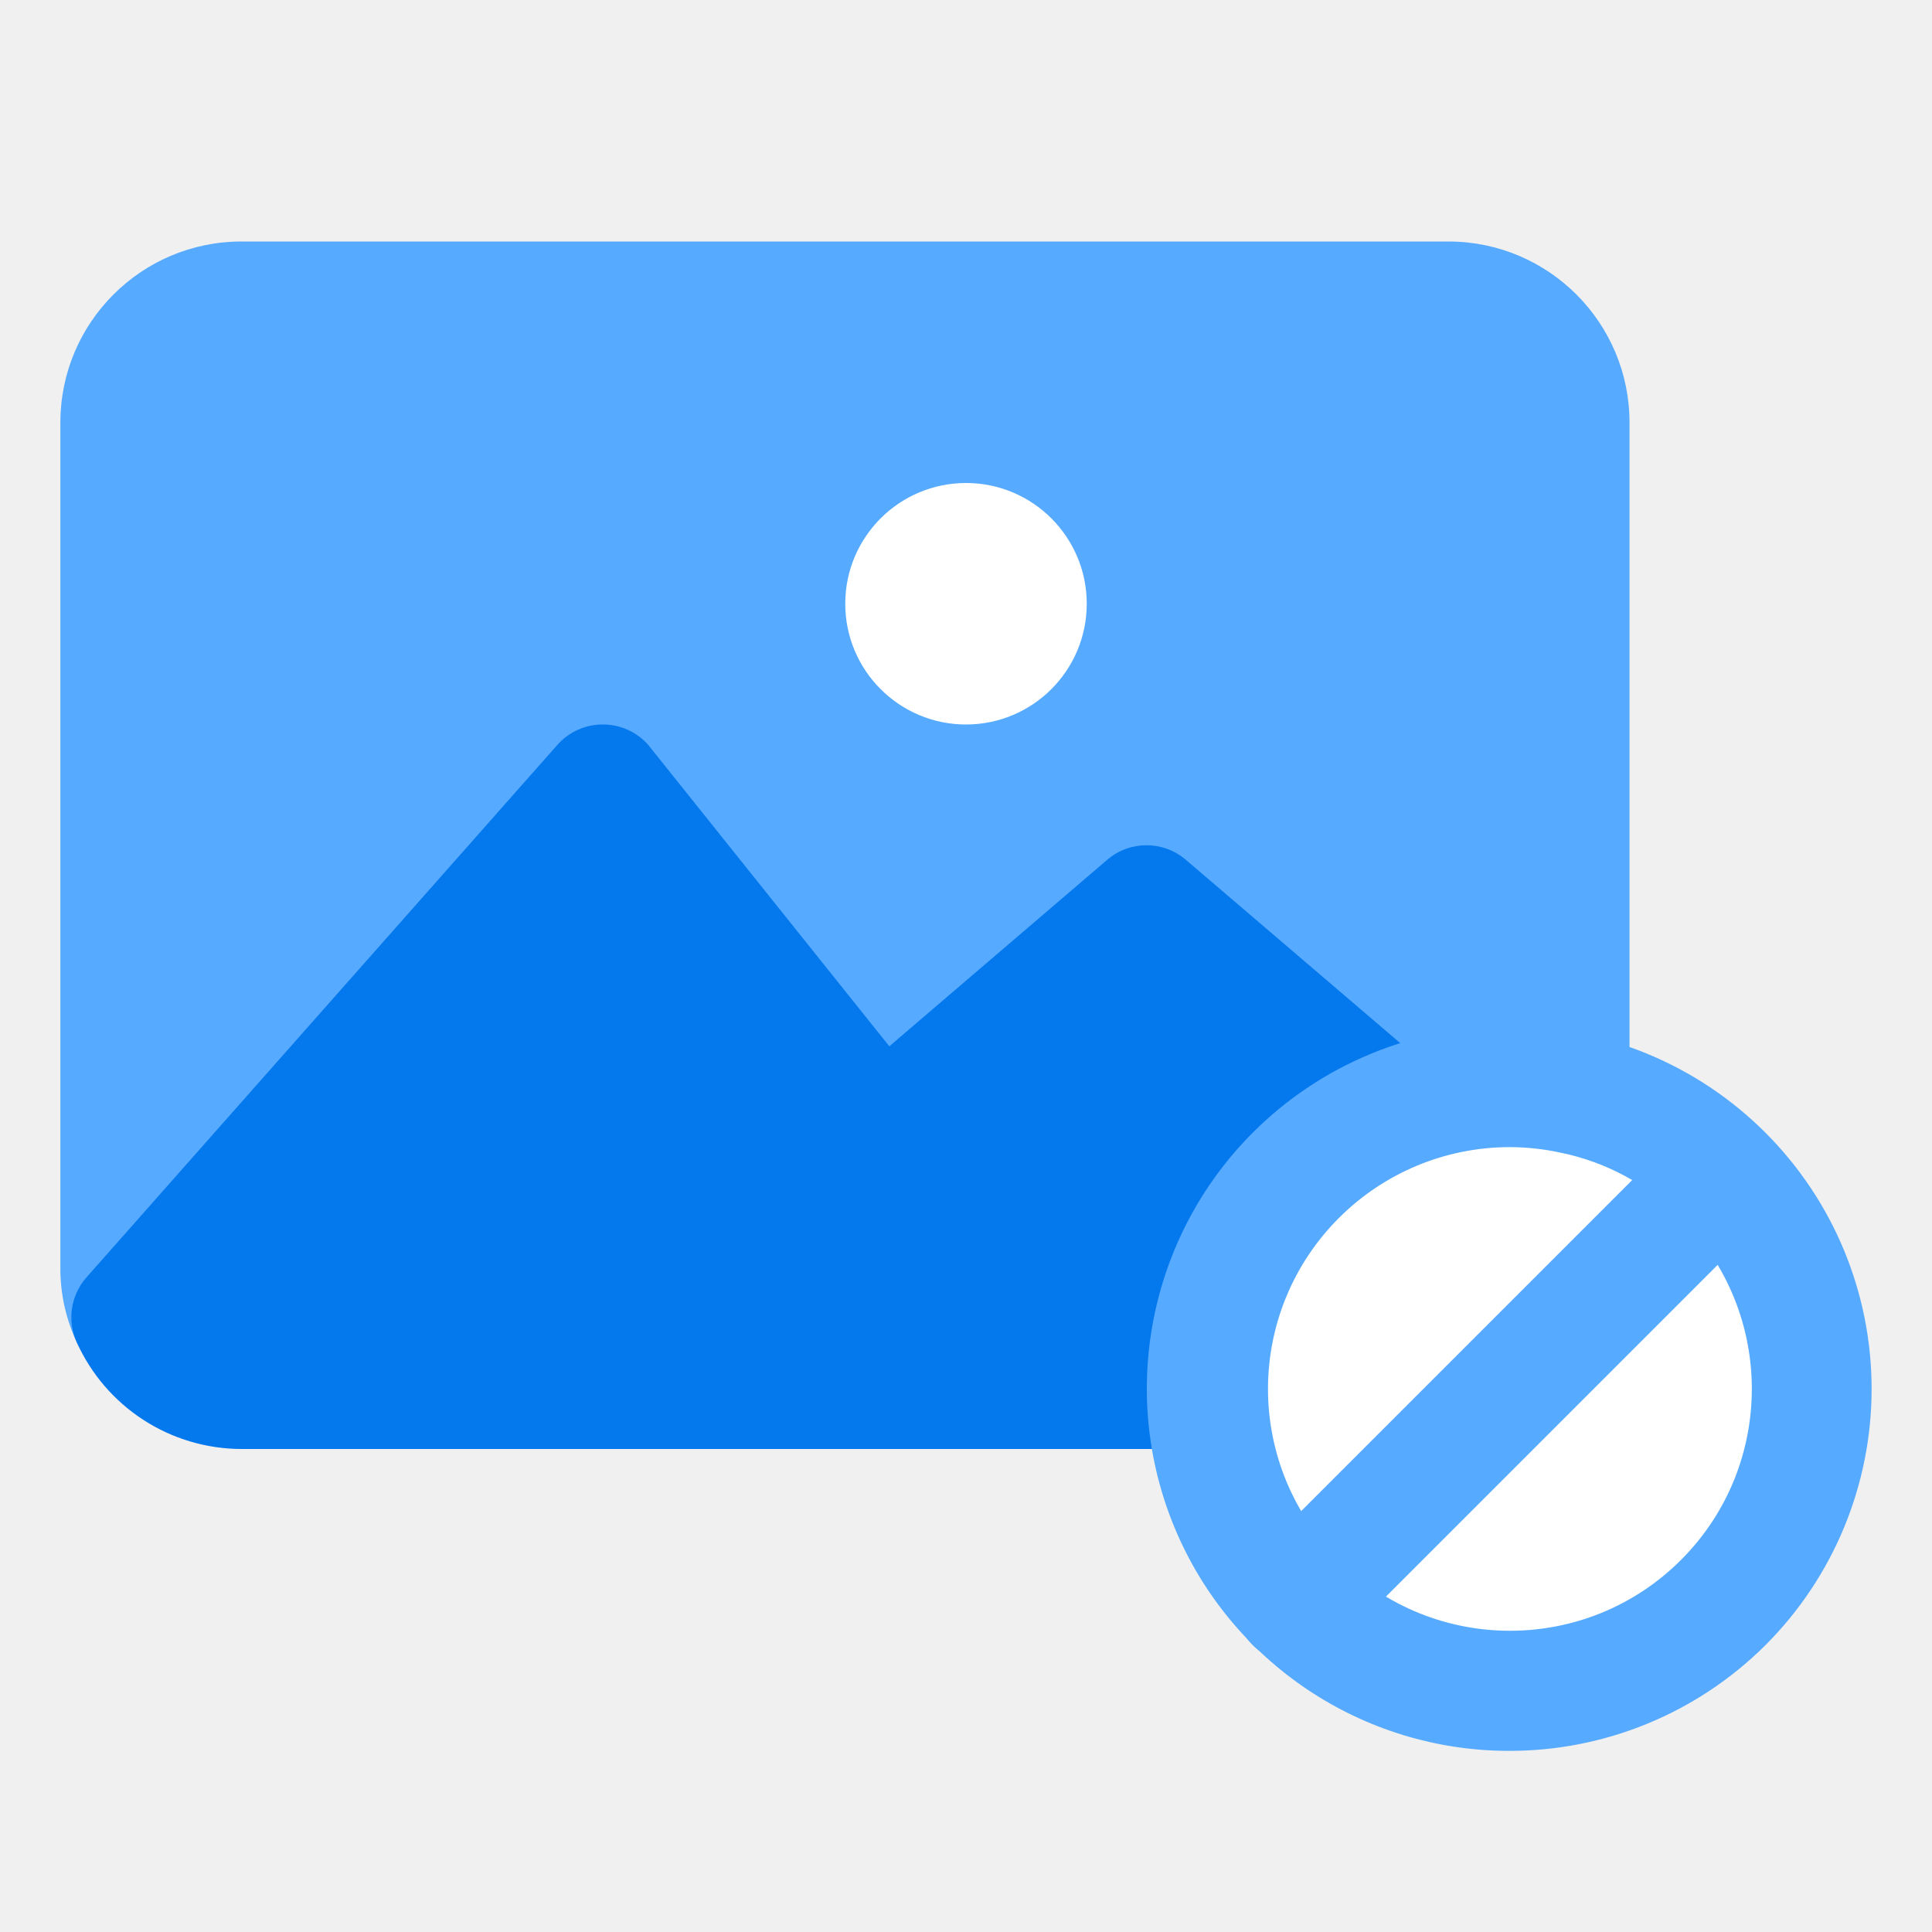
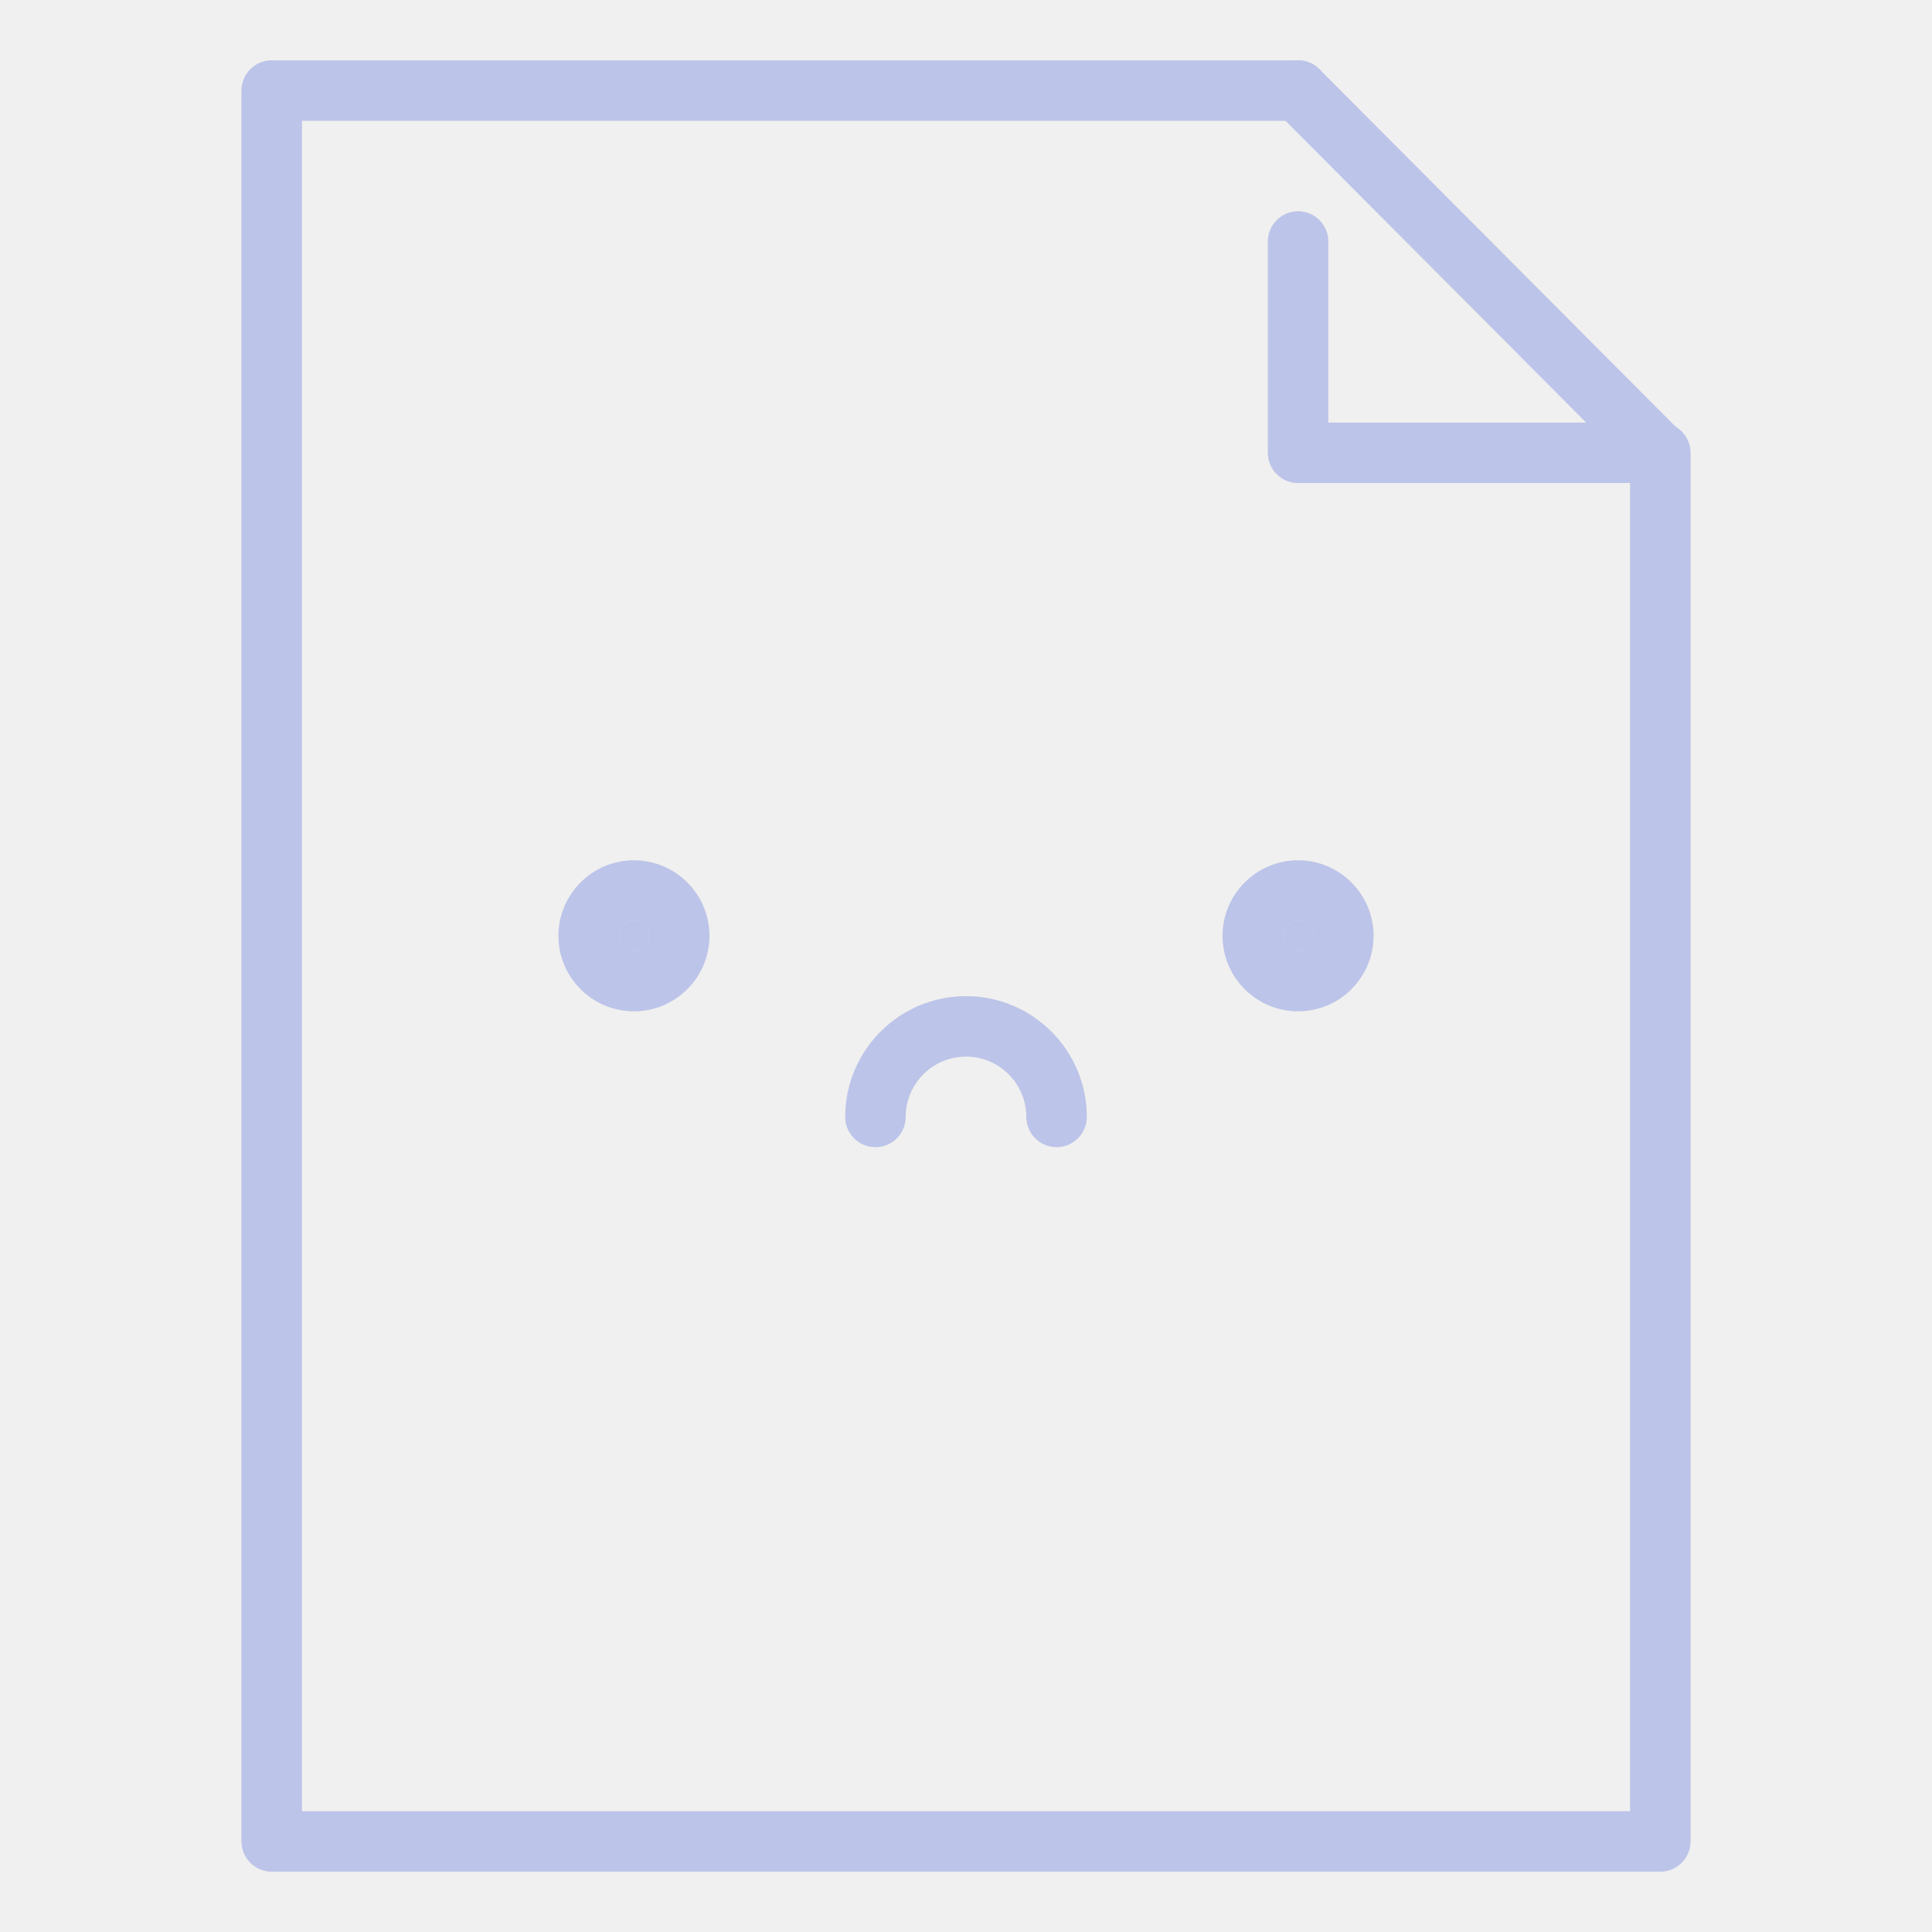
- <svg xmlns="http://www.w3.org/2000/svg" data-name="Layer 1" viewBox="0 0 32 32" id="no-image">
-   <path fill="#56aaff" d="M24,4H4A3,3,0,0,0,1,7V21a2.87,2.87,0,0,0,.28,1.25,1,1,0,0,0,.76.56h.14a1,1,0,0,0,.75-.34l7-7.93,3.87,4.83a1,1,0,0,0,1.43.13L19,16.32l3.34,2.86a1,1,0,0,0,1.05.16,3.94,3.94,0,0,1,2.4-.26,1,1,0,0,0,1.2-1V7A3,3,0,0,0,24,4Z" />
-   <path fill="#0478ed" d="M23.64,17.66l-4-3.42a1,1,0,0,0-1.3,0l-3.61,3.09-4-5A1,1,0,0,0,10,12a1,1,0,0,0-.77.34L1.43,21.16a1,1,0,0,0-.16,1.07A3,3,0,0,0,4,24H20a1,1,0,0,0,1-1,4,4,0,0,1,1.17-2.83,3.89,3.89,0,0,1,1.22-.83,1,1,0,0,0,.26-1.68Z" />
-   <path fill="#fff" d="M28.54,26.54a5,5,0,0,1-7.08-7.08,4.89,4.89,0,0,1,1.53-1,5,5,0,0,1,5.55,1A5,5,0,0,1,28.54,26.54Z" />
-   <path fill="#56aaff" d="M25,29a6,6,0,0,1-4.25-10.24,6,6,0,0,1,8.49,0,6,6,0,0,1,0,8.49h0A6,6,0,0,1,25,29Zm0-10a4,4,0,0,0-2.82,1.17,4,4,0,0,0,0,5.67,4,4,0,1,0,5.66-5.67,3.9,3.9,0,0,0-2-1.08A4,4,0,0,0,25,19Zm3.55,7.54h0Z" />
-   <path fill="#56aaff" d="M21.46,27.54a1,1,0,0,1-.71-1.71l7.07-7.07a1,1,0,0,1,1.41,1.41l-7.07,7.07A1,1,0,0,1,21.46,27.54Z" />
-   <circle cx="16" cy="10" r="2" fill="#fff" />
+ <svg xmlns="http://www.w3.org/2000/svg" id="SvgjsSvg1052" width="288" height="288" version="1.1">
+   <defs id="SvgjsDefs1053" />
+   <g id="SvgjsG1054">
+     <svg enable-background="new 0 0 32 32" viewBox="0 0 32 32" width="288" height="288">
+       <path fill="#bdc4ea" d="M21.5 14.75c.41 0 .75.34.75.75s-.34.75-.75.75-.75-.34-.75-.75S21.09 14.75 21.5 14.75zM10.5 14.75c.41 0 .75.34.75.75s-.34.75-.75.75-.75-.34-.75-.75S10.09 14.75 10.5 14.75z" class="color263238 svgShape" />
+       <path fill="#dbdbdb" d="M27.5,31h-23C4.224,31,4,30.776,4,30.5v-29C4,1.224,4.224,1,4.5,1h17C21.776,1,22,1.224,22,1.5      S21.776,2,21.5,2H5v28h22V7.5C27,7.224,27.224,7,27.5,7S28,7.224,28,7.5v23C28,30.776,27.776,31,27.5,31z" class="color455A64 svgShape" />
+       <path fill="#dbdbdb" d="M27.479 8H21.5C21.224 8 21 7.776 21 7.5V4c0-.276.224-.5.5-.5S22 3.724 22 4v3h4.274l-5.128-5.147c-.195-.195-.194-.512.001-.707.196-.195.513-.195.707.002l5.979 6c.143.143.185.357.108.544C27.863 7.878 27.681 8 27.479 8zM17.5 19c-.276 0-.5-.224-.5-.5 0-.552-.449-1-1-1s-1 .448-1 1c0 .276-.224.5-.5.5S14 18.776 14 18.5c0-1.103.897-2 2-2s2 .897 2 2C18 18.776 17.776 19 17.5 19zM21.5 16.75c-.689 0-1.25-.561-1.25-1.25s.561-1.25 1.25-1.25 1.25.561 1.25 1.25S22.189 16.75 21.5 16.75zM21.5 15.25c-.133 0-.25.117-.25.25s.117.25.25.25.25-.117.25-.25S21.633 15.25 21.5 15.25zM10.5 16.75c-.689 0-1.25-.561-1.25-1.25s.561-1.25 1.25-1.25 1.25.561 1.25 1.25S11.189 16.75 10.5 16.75zM10.5 15.25c-.133 0-.25.117-.25.25s.117.25.25.25.25-.117.25-.25S10.633 15.25 10.5 15.25z" class="color455A64 svgShape" />
+       <path fill="#bdc4ea" d="M27.5,31h-23C4.224,31,4,30.776,4,30.5v-29C4,1.224,4.224,1,4.5,1h17C21.776,1,22,1.224,22,1.5      S21.776,2,21.5,2H5v28h22V7.5C27,7.224,27.224,7,27.5,7S28,7.224,28,7.5v23C28,30.776,27.776,31,27.5,31z" class="color263238 svgShape" />
+       <path fill="#bdc4ea" d="M27.479 8H21.5C21.224 8 21 7.776 21 7.5V4c0-.276.224-.5.5-.5S22 3.724 22 4v3h4.274l-5.128-5.147c-.195-.195-.194-.512.001-.707.196-.195.513-.195.707.002l5.979 6c.143.143.185.357.108.544C27.863 7.878 27.681 8 27.479 8zM17.5 19c-.276 0-.5-.224-.5-.5 0-.552-.449-1-1-1s-1 .448-1 1c0 .276-.224.5-.5.5S14 18.776 14 18.5c0-1.103.897-2 2-2s2 .897 2 2C18 18.776 17.776 19 17.5 19zM21.5 16.75c-.689 0-1.25-.561-1.25-1.25s.561-1.25 1.25-1.25 1.25.561 1.25 1.25S22.189 16.75 21.5 16.75zM21.5 15.25c-.133 0-.25.117-.25.25s.117.25.25.25.25-.117.25-.25S21.633 15.25 21.5 15.25zM10.5 16.75c-.689 0-1.25-.561-1.25-1.25s.561-1.25 1.25-1.25 1.25.561 1.25 1.25S11.189 16.75 10.5 16.75zM10.5 15.25c-.133 0-.25.117-.25.25s.117.25.25.25.25-.117.25-.25S10.633 15.25 10.5 15.25z" class="color263238 svgShape" />
+     </svg>
+   </g>
</svg>
